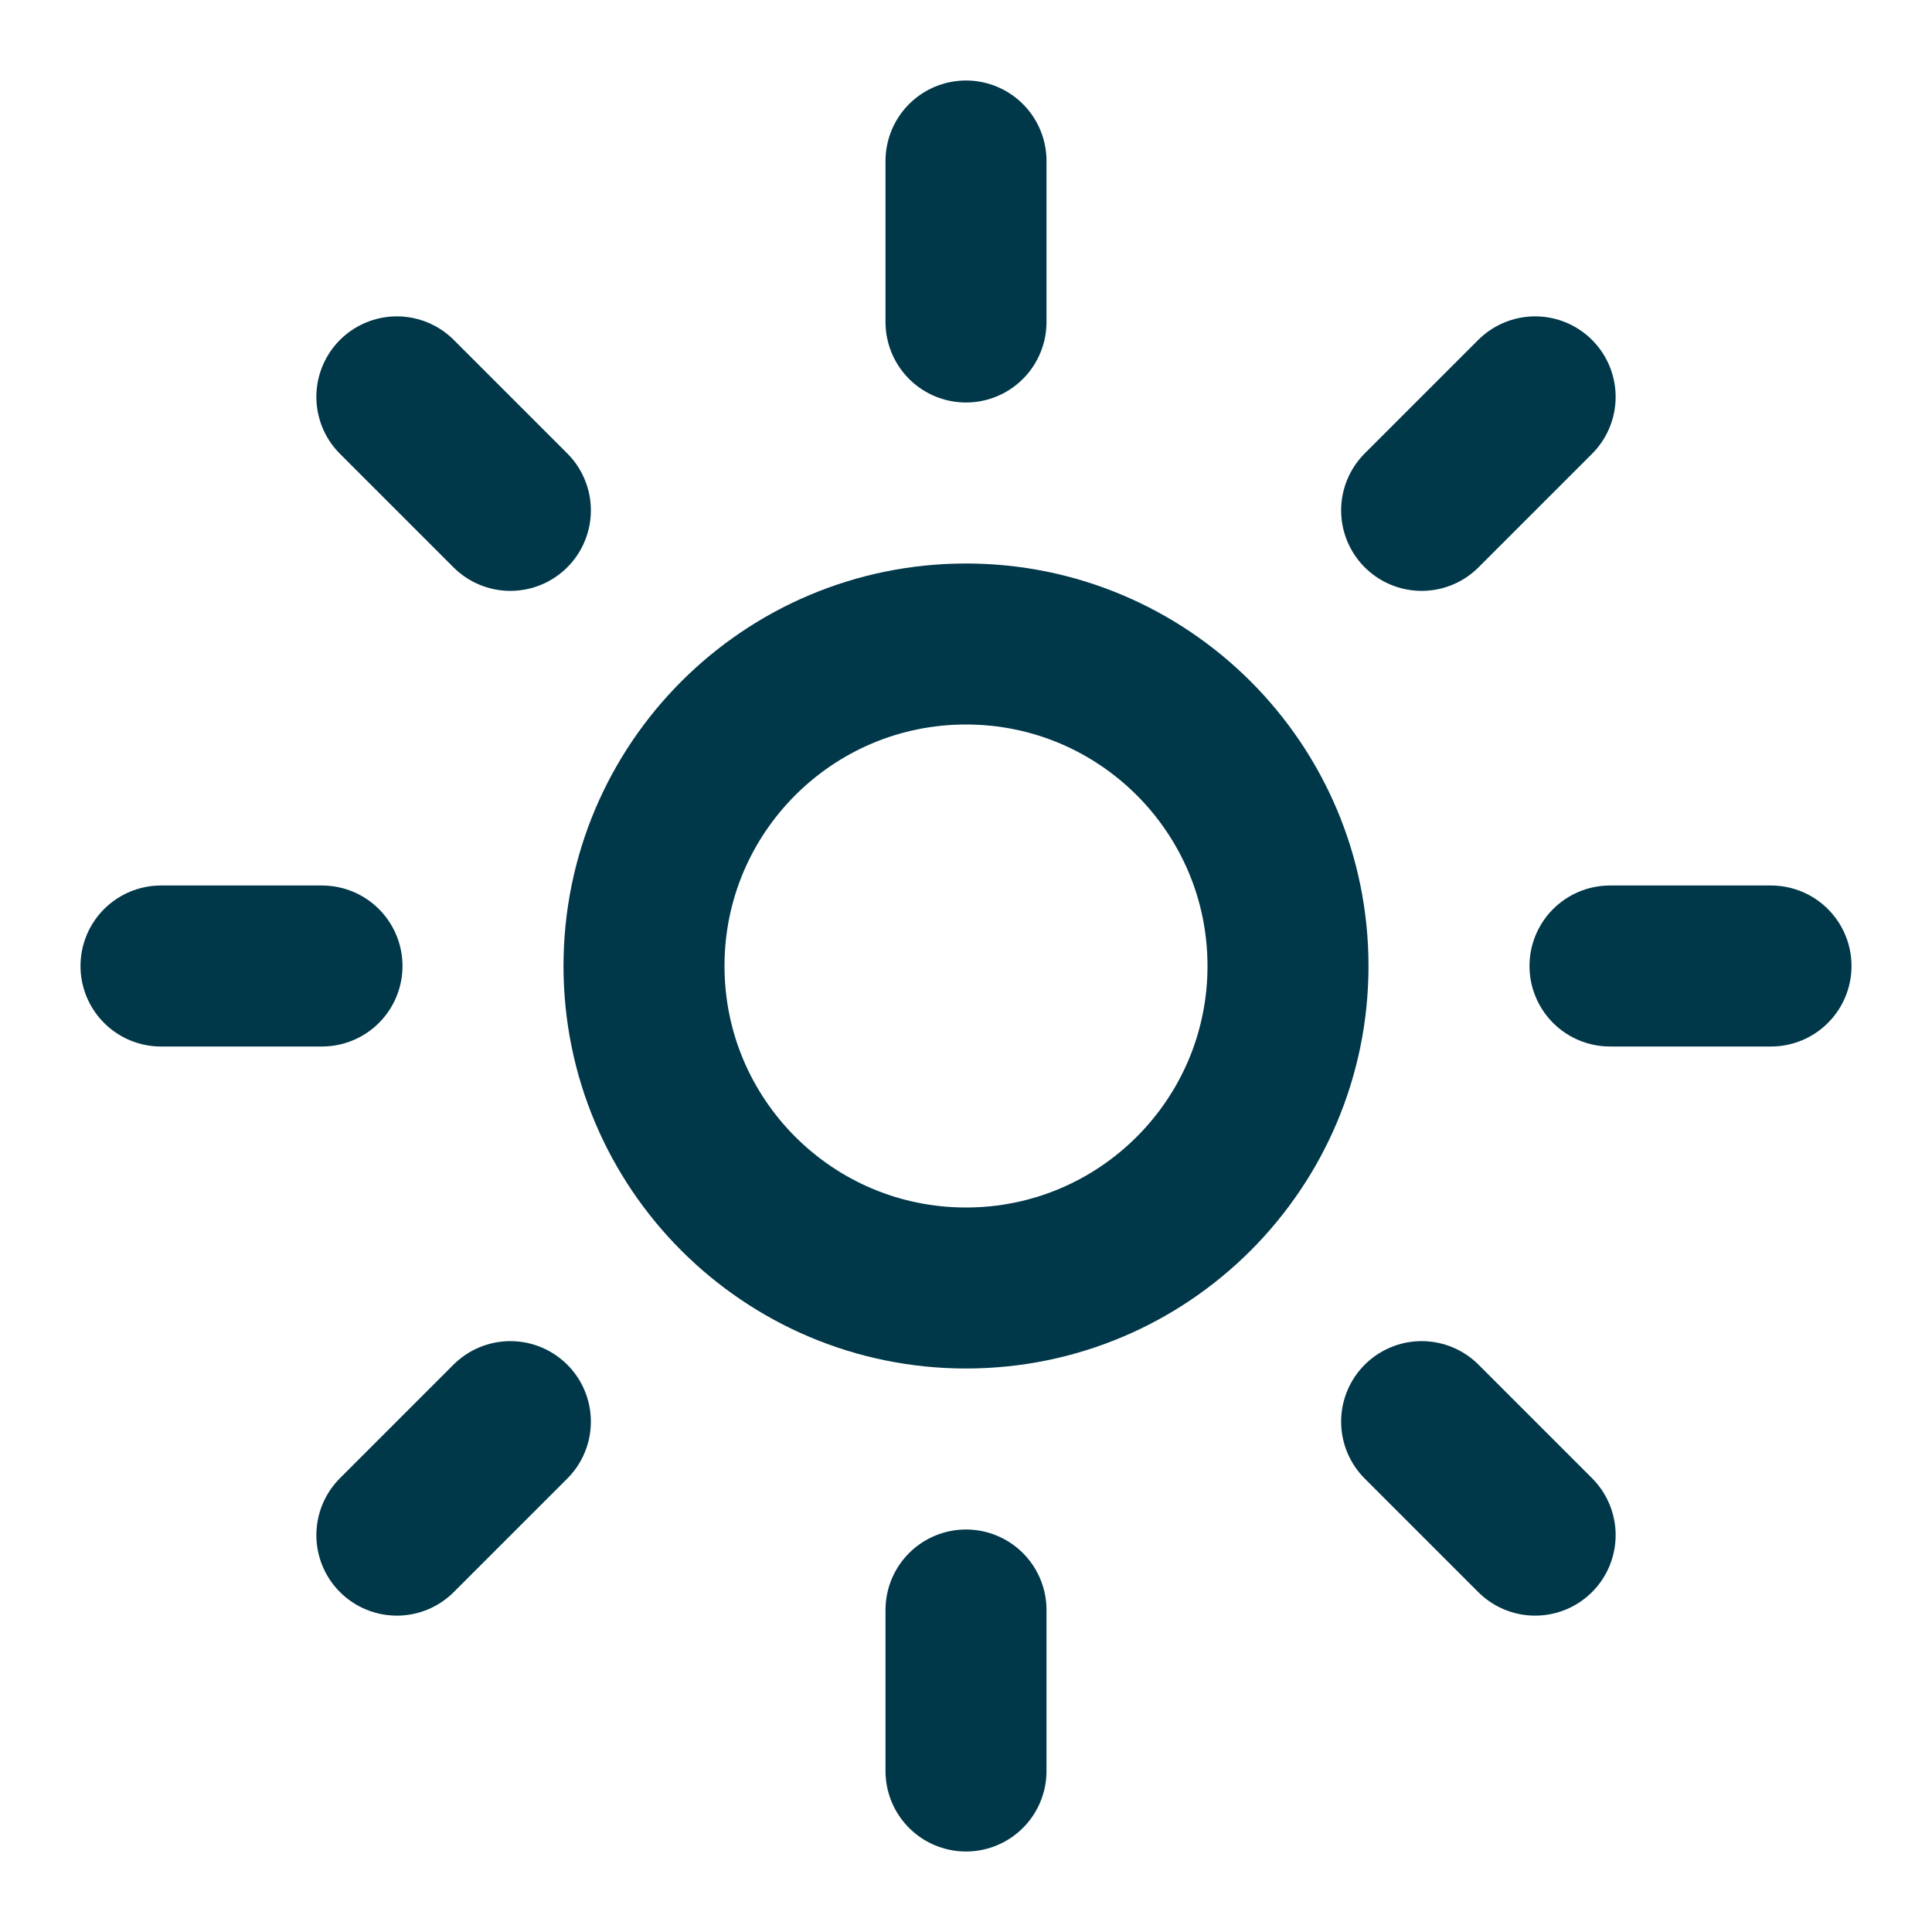
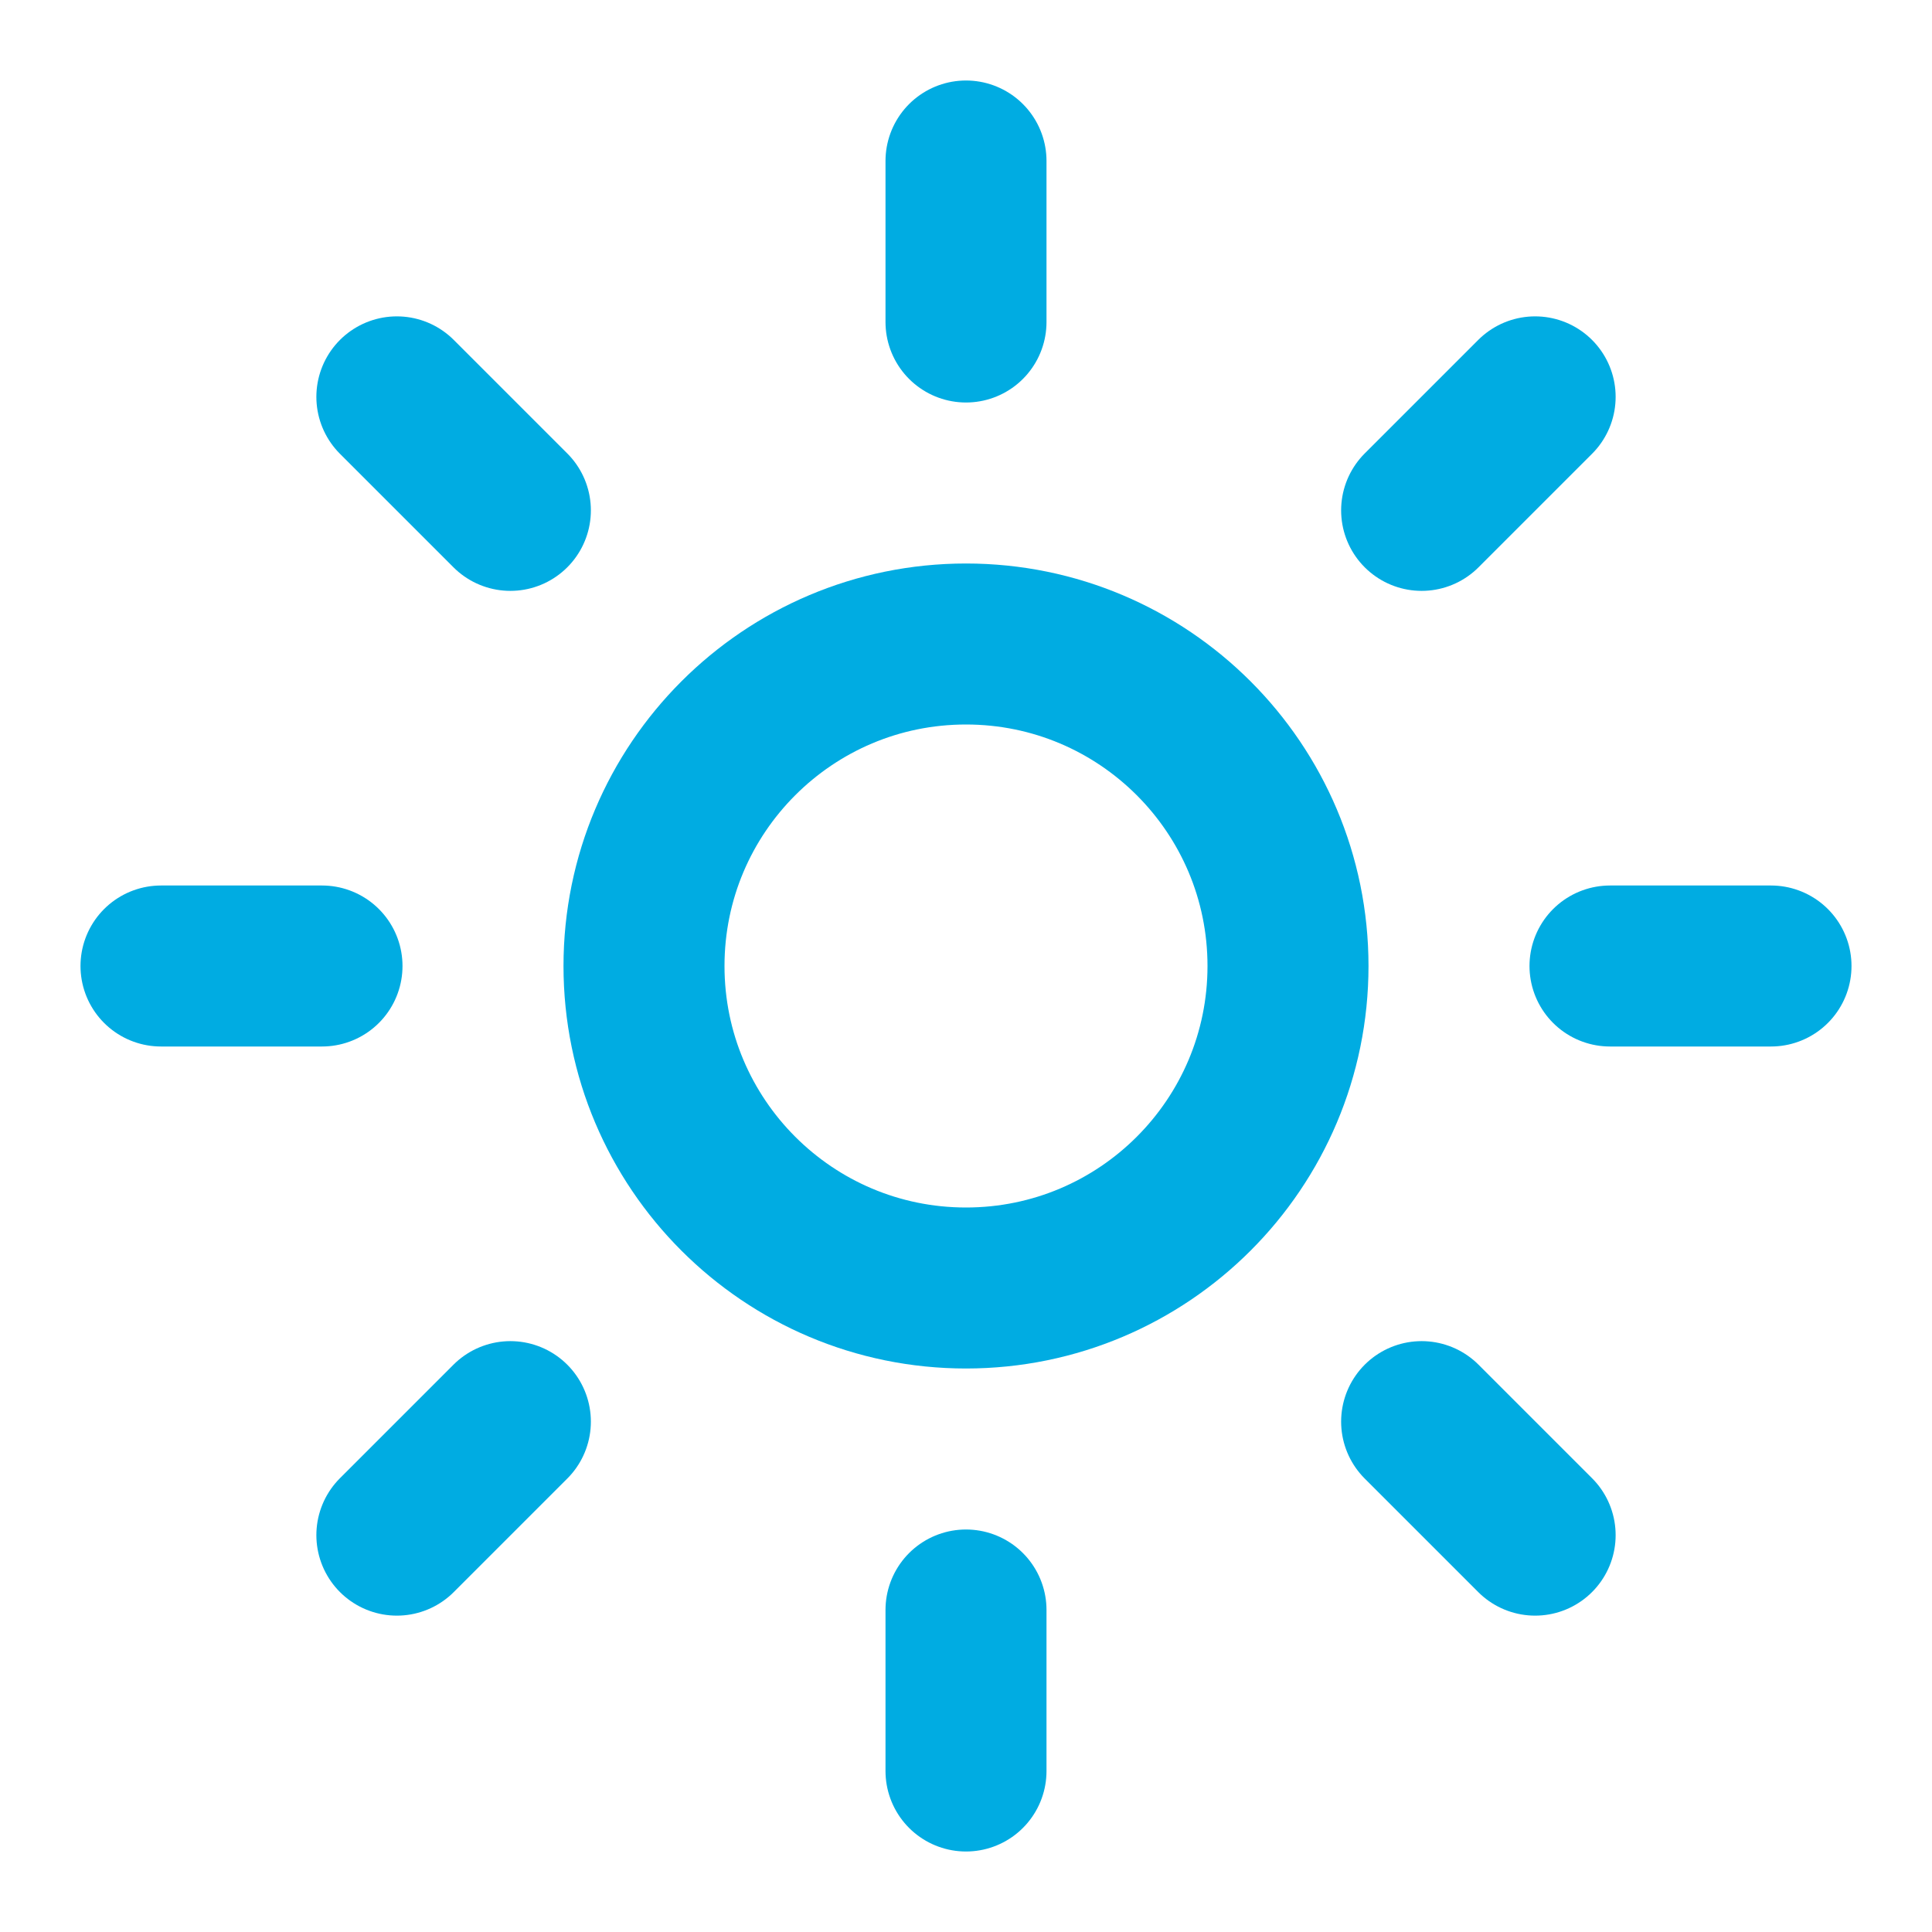
- <svg xmlns="http://www.w3.org/2000/svg" width="24" height="24" viewBox="0 0 24 24" fill="none" stroke="#003749" stroke-width="2" stroke-linecap="round" stroke-linejoin="round" class="lucide lucide-sun">
+ <svg xmlns="http://www.w3.org/2000/svg" width="24" height="24" viewBox="0 0 24 24" fill="none" stroke="#00ACE2" stroke-width="2" stroke-linecap="round" stroke-linejoin="round" class="lucide lucide-sun">
  <circle cx="12" cy="12" r="4" />
  <path d="M12 2v2" />
  <path d="M12 20v2" />
  <path d="m4.93 4.93 1.41 1.41" />
  <path d="m17.66 17.66 1.41 1.41" />
  <path d="M2 12h2" />
  <path d="M20 12h2" />
  <path d="m6.34 17.66-1.41 1.41" />
  <path d="m19.07 4.93-1.41 1.41" />
</svg>
